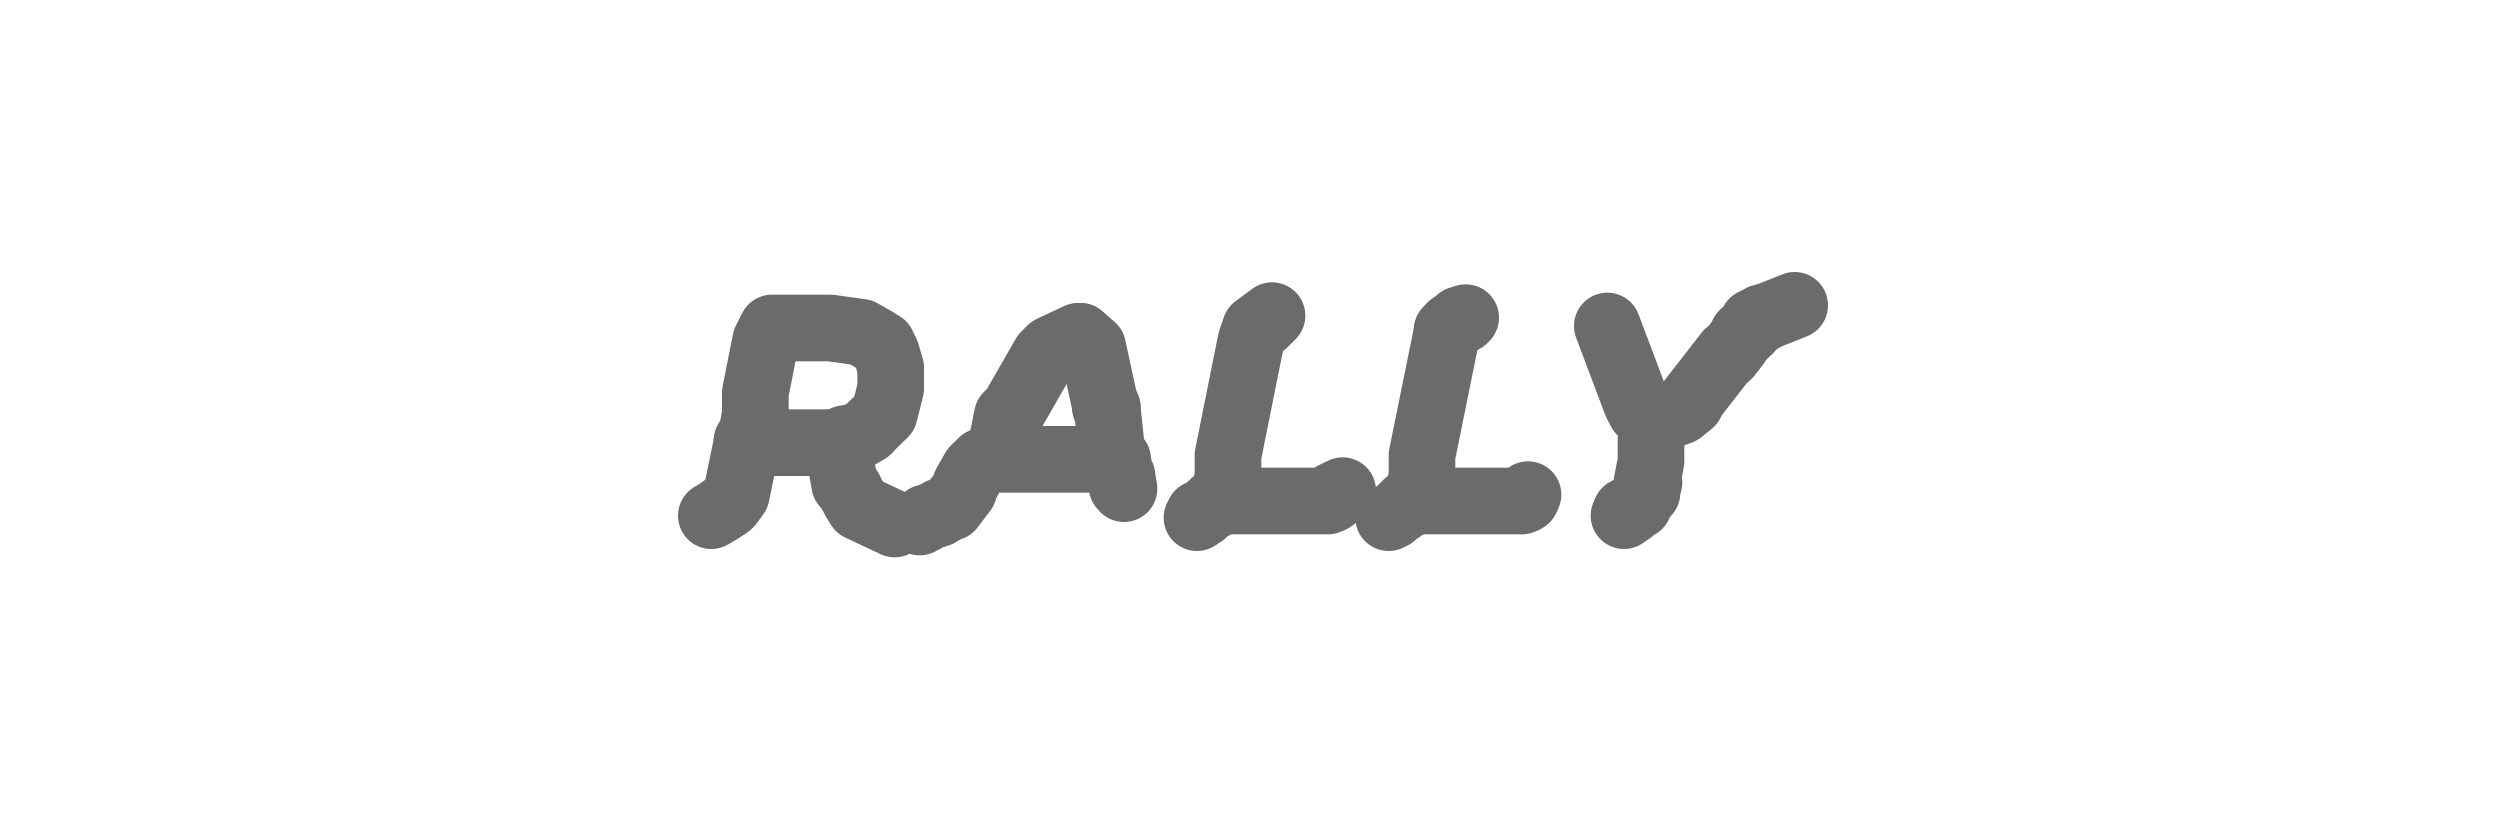
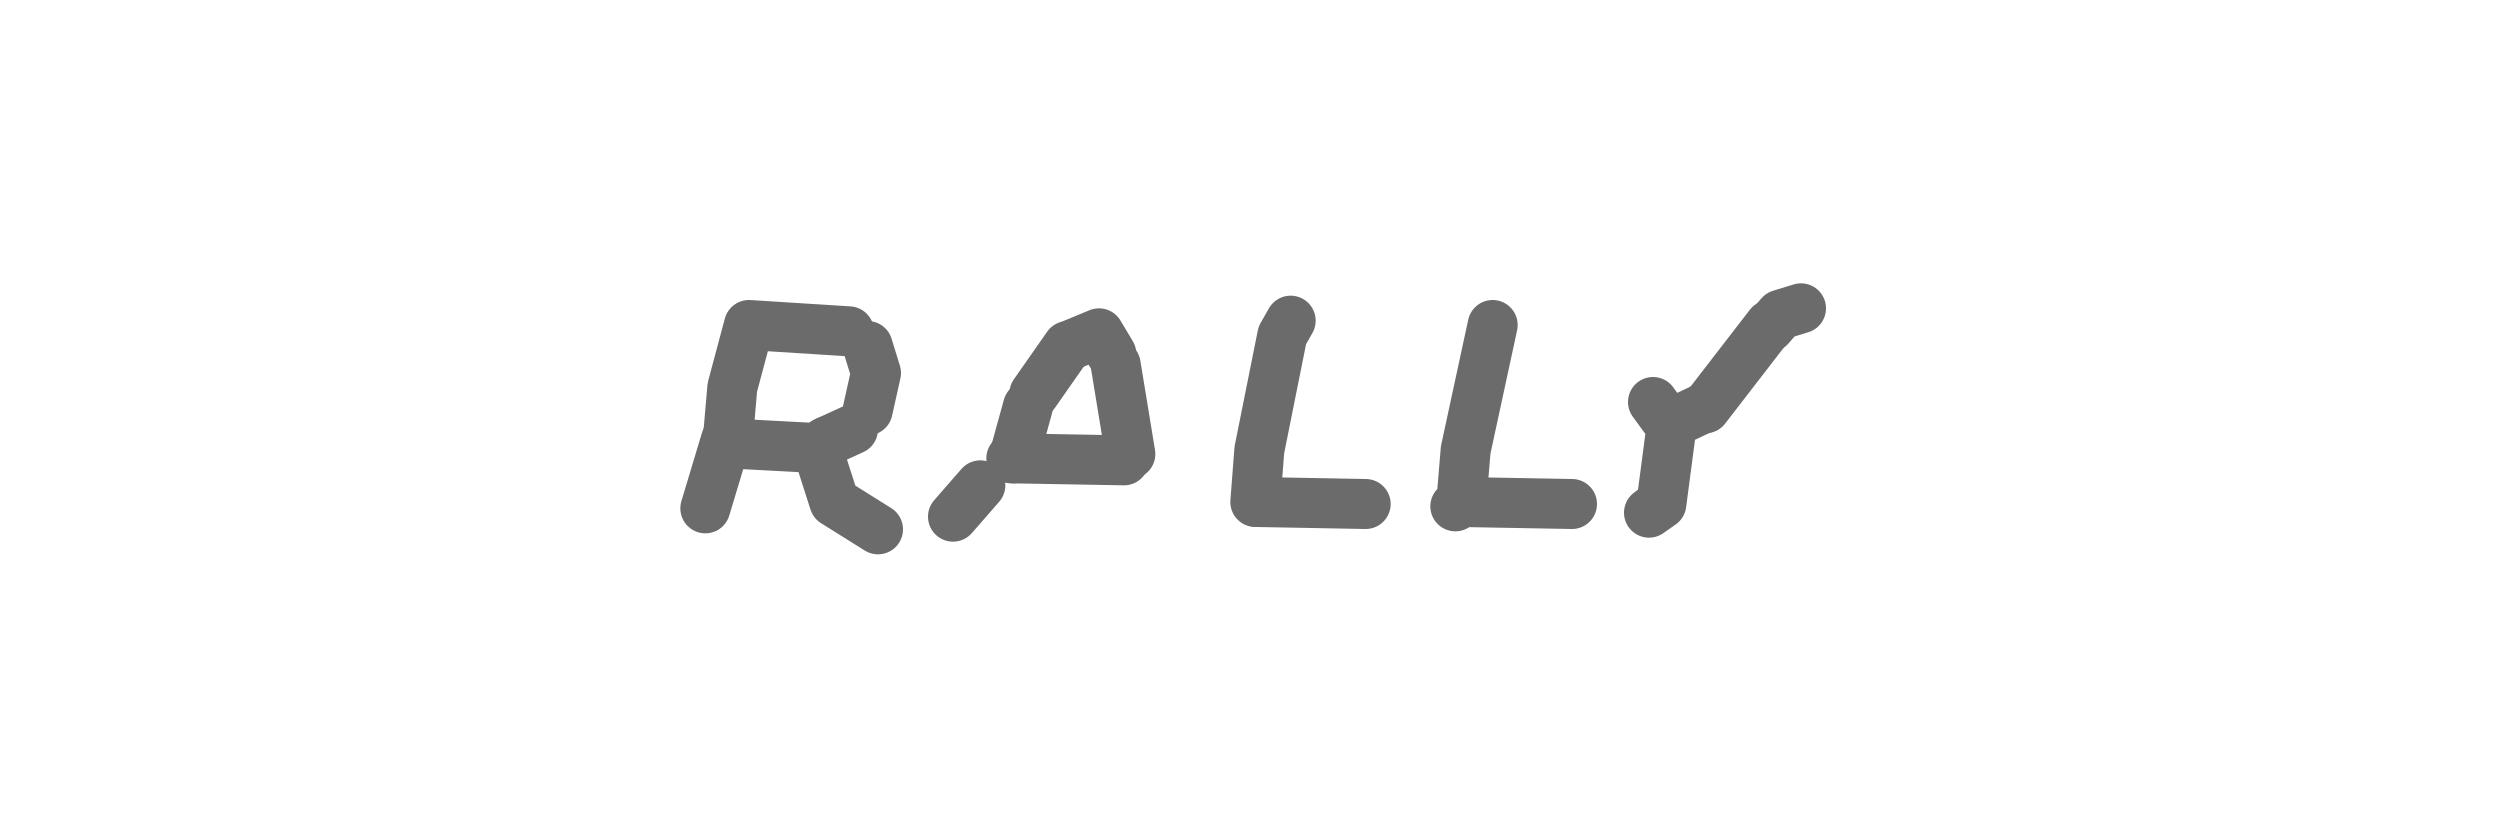
<svg xmlns="http://www.w3.org/2000/svg" width="75.00mm" height="25.00mm" viewBox="0 0 75.00 25.00">
-   <g fill="none" stroke="#6b6b6b" stroke-width="2" stroke-linecap="round" stroke-linejoin="round">
-     <polyline points="45.84,14.84 45.78,14.97" />
-     <polyline points="52.84,9.59 52.91,9.53 52.84,9.53 52.66,9.66" />
-     <polyline points="26.28,10.22 25.84,9.97 24.91,9.84 23.16,9.84 22.97,10.22 22.66,11.78 22.66,12.41 22.53,13.16 22.72,13.28 24.84,13.28 25.03,13.34 25.16,13.47 25.34,14.53 25.47,14.66 25.34,14.47" />
-     <polyline points="25.53,14.78 25.66,15.03" />
-     <polyline points="22.47,13.16 22.41,13.22" />
-     <polyline points="32.34,10.09 32.34,10.16 32.41,10.09 32.34,10.09 31.53,10.47 31.34,10.66 30.41,12.28 30.22,12.47 30.03,13.41 29.97,13.59 29.84,13.66 29.97,13.59" />
-     <polyline points="37.91,9.72 38.16,9.47 37.66,9.84 37.53,10.22 36.84,13.66 36.84,14.28 36.72,14.91 36.78,14.84" />
-     <polyline points="36.34,15.22 36.66,14.97 36.41,15.09 36.09,15.41" />
-     <polyline points="29.22,14.09 28.97,14.53" />
-     <polyline points="40.03,14.84 39.97,14.97 40.28,14.72 40.03,14.84 39.97,14.97" />
-     <polyline points="51.84,10.59 50.72,12.03" />
-     <polyline points="49.72,12.59 50.41,12.34 50.72,12.09" />
-     <polyline points="42.03,15.28 42.22,15.09 42.22,15.16 42.34,15.09 42.47,14.97 42.22,15.09" />
-     <polyline points="35.97,15.41 35.91,15.53" />
-     <polyline points="41.78,15.47 41.66,15.53 41.78,15.47" />
-     <polyline points="48.91,15.34 48.78,15.34 49.16,15.16 49.16,15.09 48.97,15.22" />
-     <polyline points="26.09,12.84 26.53,12.41 26.72,11.66 26.72,11.03 26.59,10.59 26.47,10.34 26.34,10.28 26.47,10.34" />
-     <polyline points="28.91,14.72 28.53,15.22 28.22,15.34" />
-     <polyline points="49.66,12.59 49.53,13.22 49.53,13.84 49.41,14.47 49.41,14.53 49.47,14.47 49.41,14.47" />
-     <polyline points="49.41,14.72 49.34,14.78 49.41,14.78 49.41,14.53" />
-     <polyline points="21.34,15.47 21.66,15.28 21.34,15.47" />
-     <polyline points="52.09,10.34 51.84,10.66" />
-     <polyline points="52.34,9.97 52.28,10.09 52.34,9.97" />
-     <polyline points="26.03,12.91 25.72,13.09 25.41,13.16" />
-     <polyline points="52.59,9.66 52.47,9.91 52.28,10.03" />
-     <polyline points="43.78,9.59 43.78,9.66 43.91,9.59 43.97,9.53 43.78,9.59 43.59,9.78" />
-     <polyline points="27.59,15.66 27.72,15.59" />
-     <polyline points="21.84,15.16 21.72,15.22 21.84,15.16" />
-     <polyline points="29.97,13.66 30.09,13.78 33.16,13.78 33.41,13.66 33.34,13.59 33.16,13.78" />
-     <polyline points="33.16,12.22 33.22,12.28 33.16,12.22 33.16,12.16 33.22,12.22" />
-     <polyline points="33.41,13.66 33.53,13.78 33.59,14.28 33.66,14.34 33.66,14.28 33.59,14.28" />
-     <polyline points="33.66,14.59 33.72,14.66 33.66,14.34" />
-     <polyline points="27.78,15.53 28.16,15.41" />
-     <polyline points="43.53,9.78 43.41,9.91" />
-     <polyline points="25.09,13.41 25.34,13.22 25.09,13.41" />
-     <polyline points="25.34,13.16 25.16,13.34 25.16,13.47" />
-     <polyline points="48.78,15.34 48.72,15.47" />
-     <polyline points="48.22,9.78 49.09,12.09 49.22,12.34 49.59,12.72" />
-     <polyline points="26.84,15.72 25.78,15.22 25.72,15.09" />
-     <polyline points="43.41,9.97 42.66,13.66 42.66,14.28 42.53,14.91 42.72,15.03 45.66,15.03 45.72,14.97" />
-     <polyline points="33.22,12.28 33.34,13.41 33.34,13.66 33.22,13.78" />
-     <polyline points="29.78,13.72 29.47,13.84 29.28,14.03" />
-     <polyline points="52.91,9.53 53.84,9.16" />
-     <polyline points="36.78,14.91 36.91,15.03 39.84,15.03 39.91,14.97" />
-     <polyline points="33.16,12.16 32.78,10.41 32.41,10.09" />
-     <polyline points="22.41,13.28 22.09,14.84 21.91,15.09" />
+   <g fill="none" stroke="#6b6b6b" stroke-width="1.5" stroke-linecap="round" stroke-linejoin="round">
+     <polyline points="53.09,9.75 51.16,12.25" />
+     <polyline points="25.47,9.94 22.47,9.75 21.97,11.62 21.84,13.12 22.03,13.31 24.47,13.44 24.78,13.25 24.53,13.50 25.03,15.06 26.34,15.88" />
+     <polyline points="26.03,10.38 26.28,11.19 26.03,12.31" />
+     <polyline points="32.03,10.38 31.03,11.81" />
+     <polyline points="51.09,12.25 50.16,12.69 49.84,15.12 49.47,15.38 49.72,15.19" />
+     <polyline points="33.34,10.62 32.97,10.00 32.22,10.31" />
+     <polyline points="43.66,15.19 43.84,15.06 43.97,13.50 44.78,9.75" />
+     <polyline points="54.03,9.25 53.41,9.44 53.09,9.81" />
+     <polyline points="49.59,12.06 49.91,12.50 50.34,12.56" />
+     <polyline points="38.72,9.62 38.47,10.06 37.78,13.50 37.66,15.06" />
+     <polyline points="30.34,13.75 33.72,13.81" />
+     <polyline points="40.97,15.12 37.72,15.06" />
+     <polyline points="28.59,15.50 29.41,14.56" />
+     <polyline points="47.16,15.12 43.84,15.06" />
+     <polyline points="21.16,15.25 21.78,13.19" />
+     <polyline points="25.59,12.88 24.78,13.25" />
+     <polyline points="30.84,12.19 30.41,13.75" />
+     <polyline points="33.91,13.62 33.47,10.94" />
  </g>
</svg>
